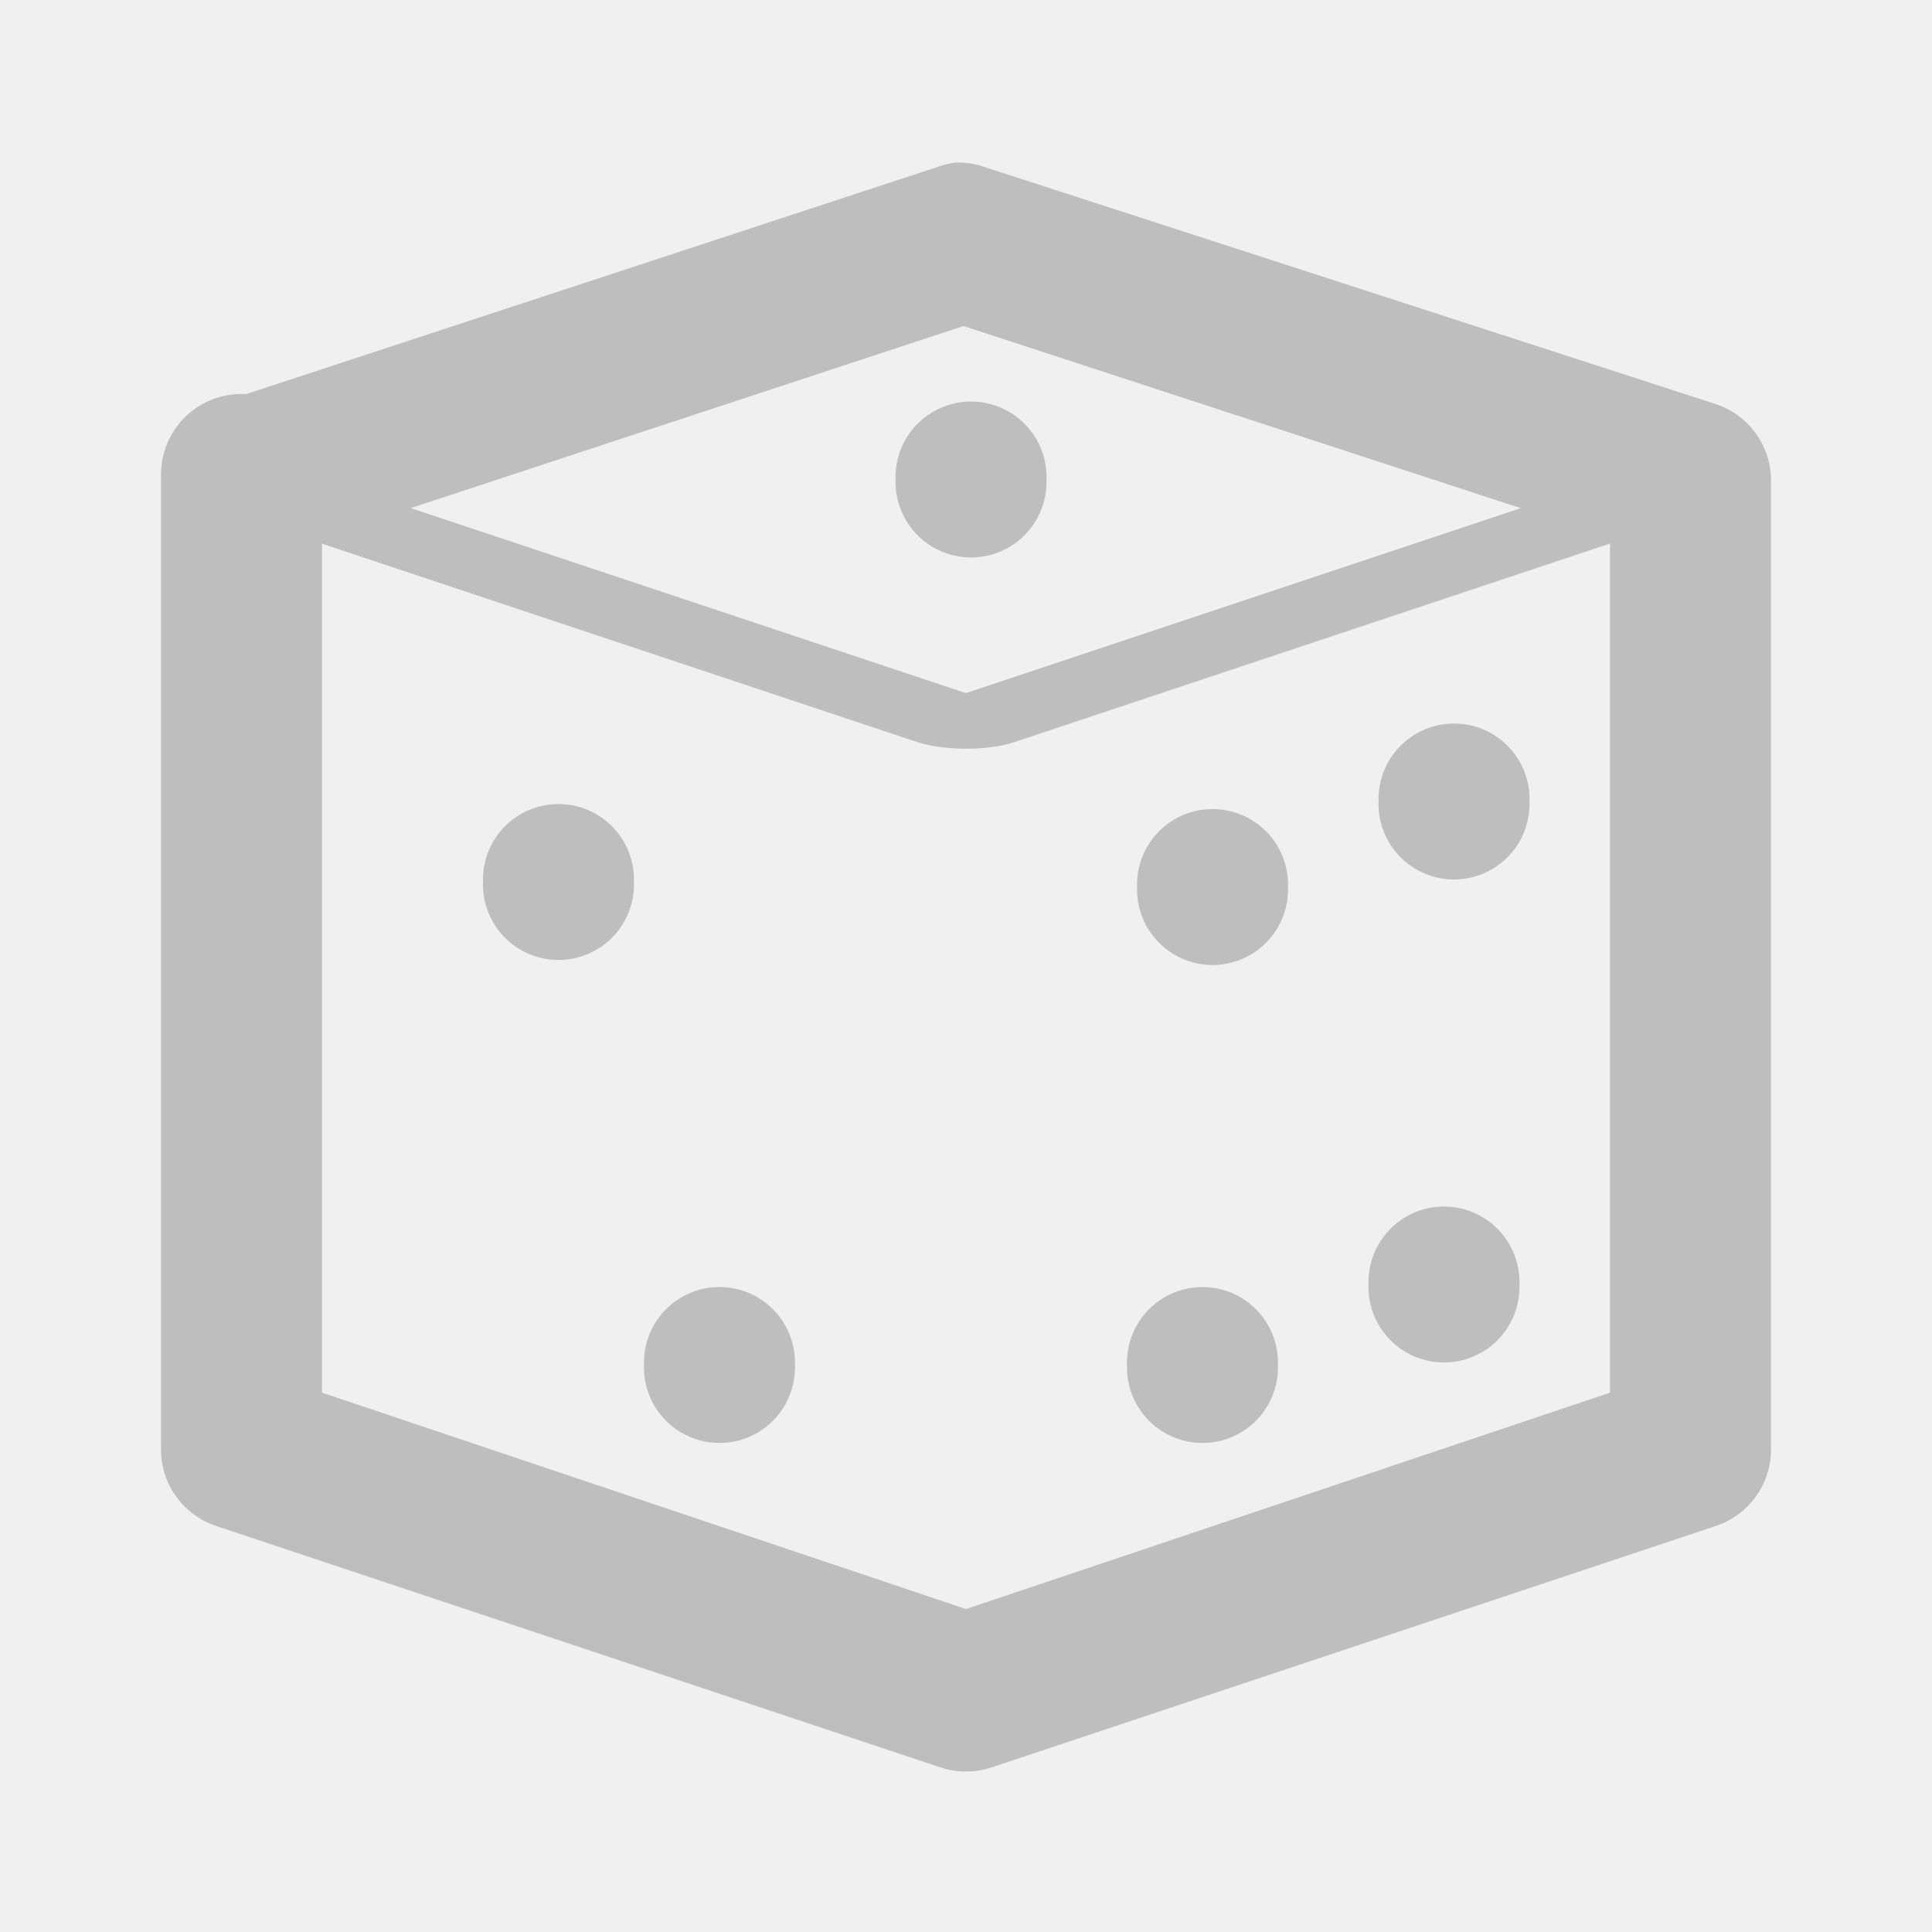
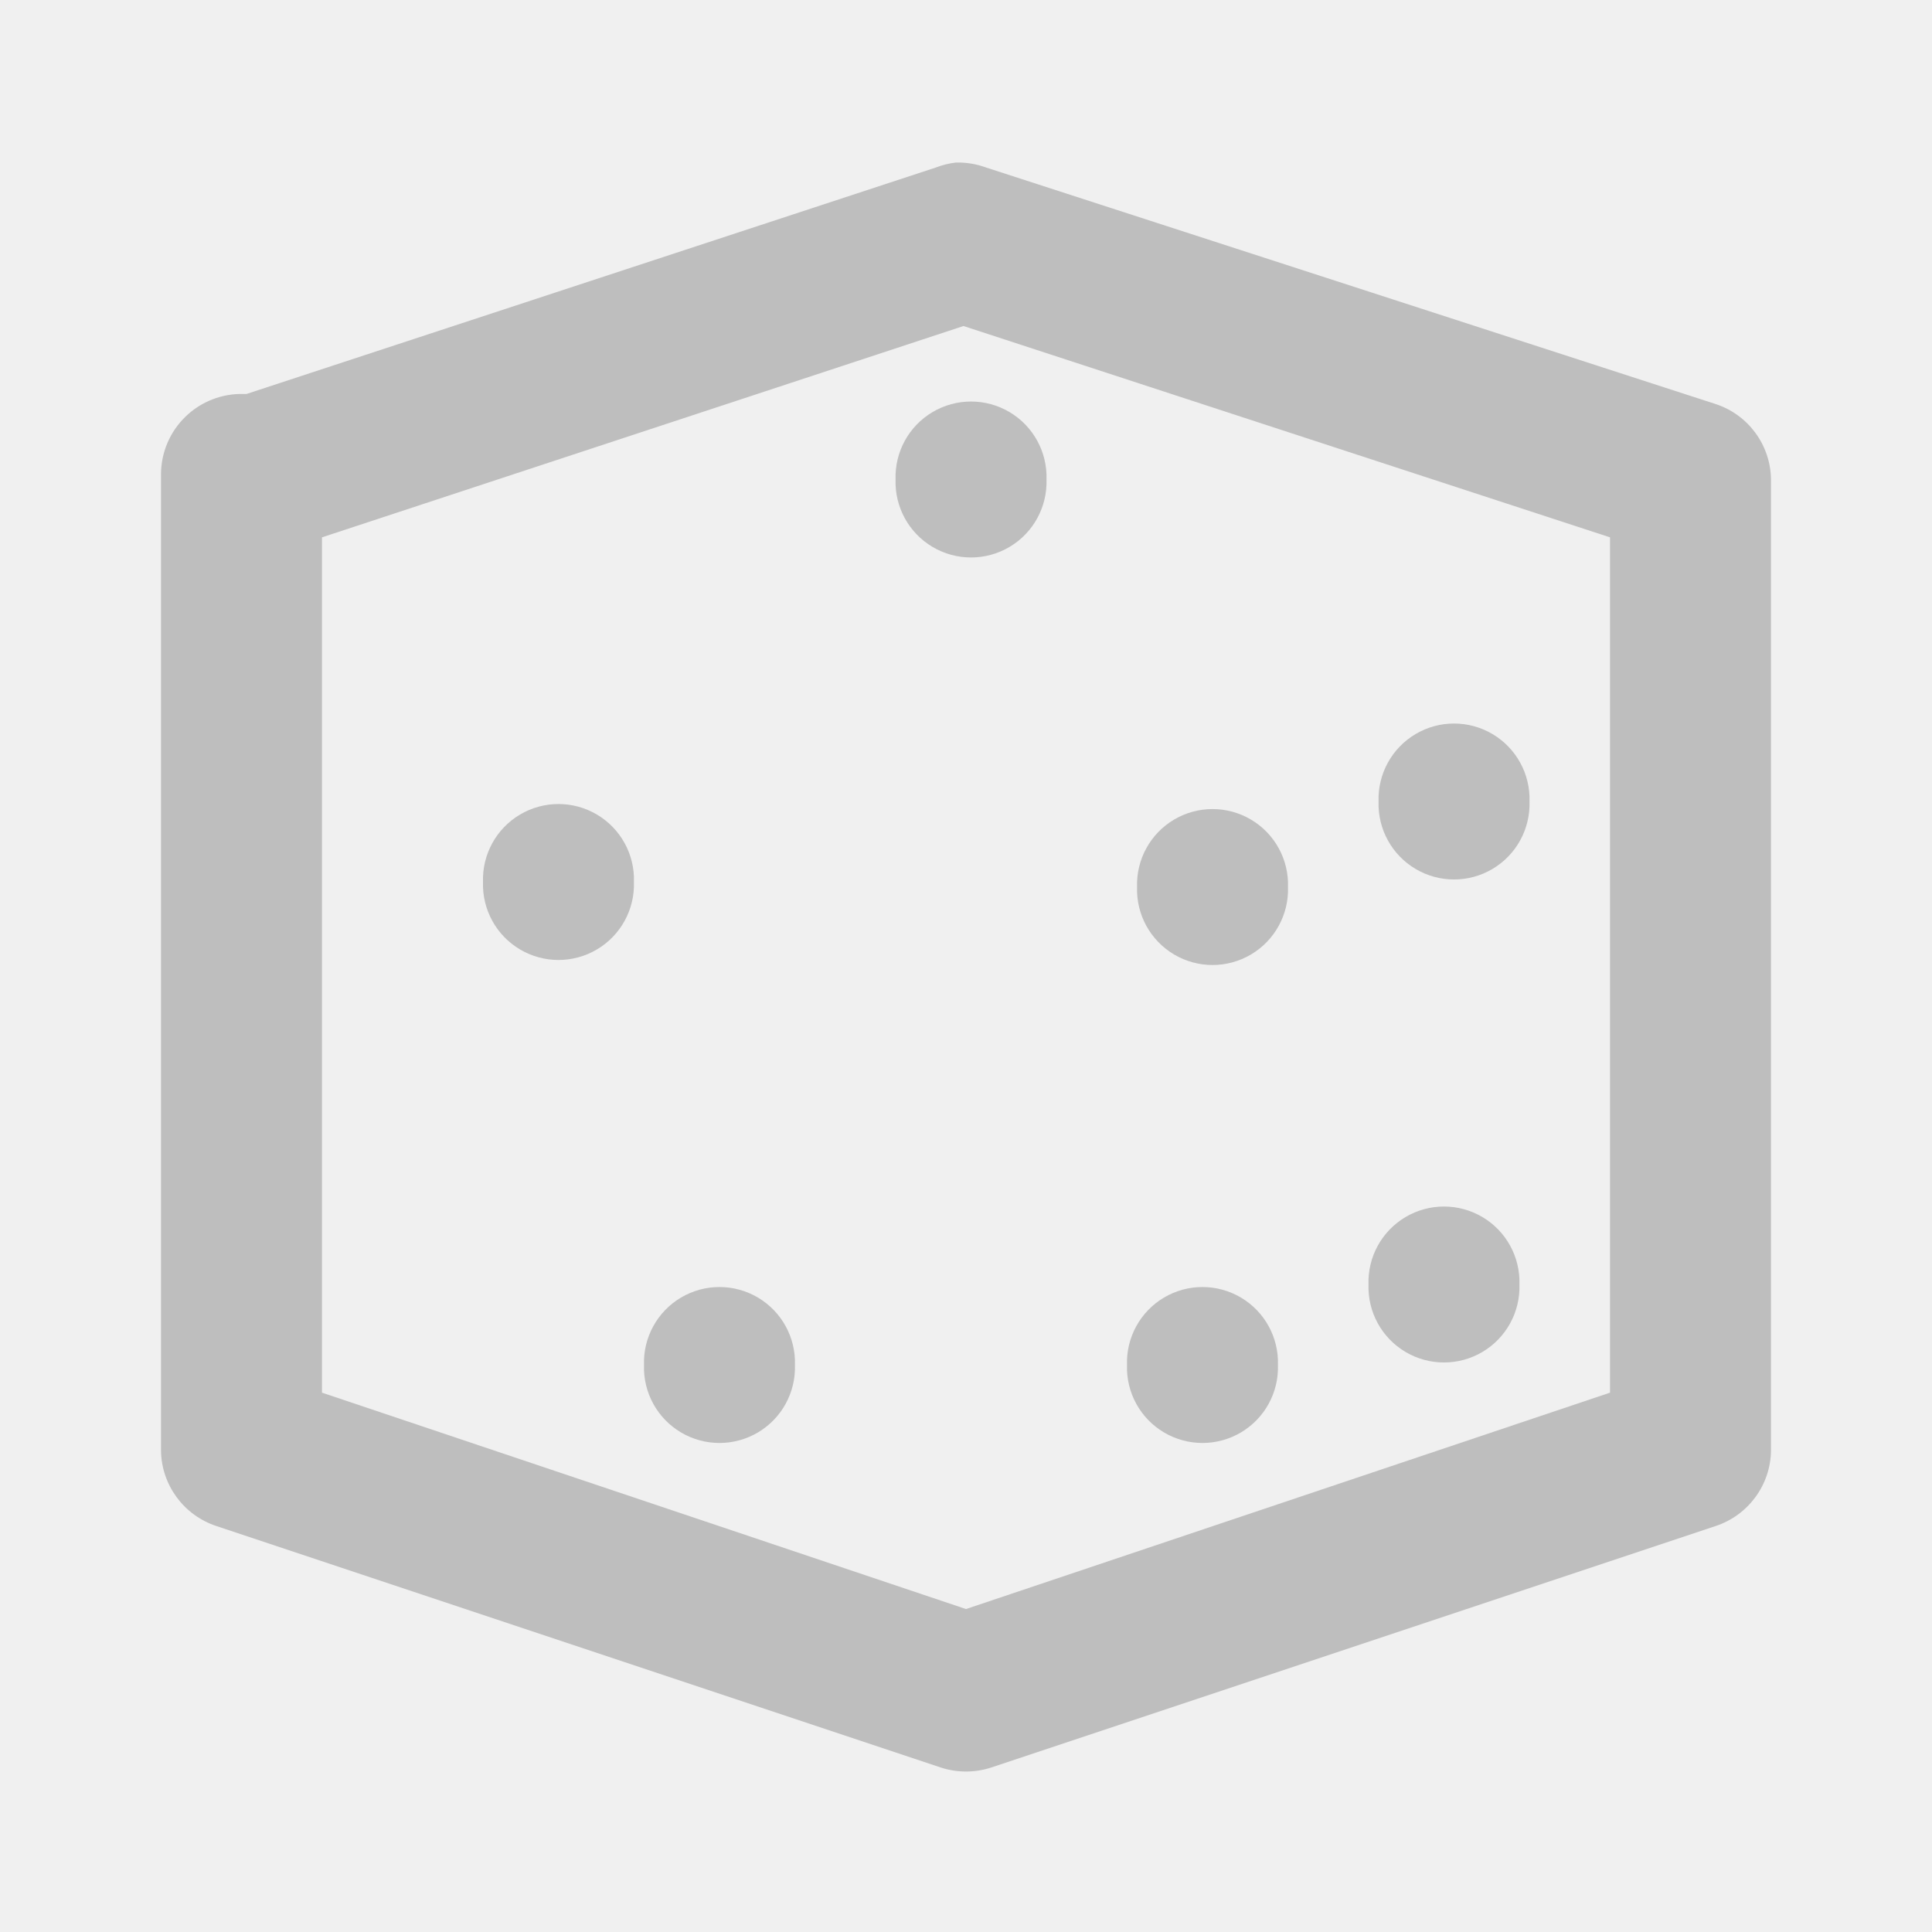
<svg xmlns="http://www.w3.org/2000/svg" version="1.0" width="24" height="24" id="svg7384">
  <defs id="defs7386" />
  <g transform="translate(592,-1133.981)" id="layer3" />
  <g transform="translate(592,-1133.981)" id="layer5" />
  <g transform="translate(592,-1133.981)" id="layer7" />
  <g transform="translate(592,-1133.981)" id="layer2" />
  <g transform="translate(592,-1133.981)" id="layer8" />
  <g transform="translate(592,-2086.344)" id="layer1" />
  <g transform="translate(592,-1133.981)" id="layer11">
    <rect width="24" height="24" x="-592" y="1133.981" id="rect9795" style="opacity:0;fill:#ffffff;fill-opacity:1;stroke:none;display:inline" />
-     <path d="M -579.379,1136.79 C -579.542,1136.734 -579.767,1136.702 -580.001,1136.702 C -580.236,1136.702 -580.461,1136.734 -580.624,1136.79 L -589.636,1139.794 C -589.96,1139.909 -589.947,1140.09 -589.607,1140.199 L -580.594,1143.203 C -580.261,1143.308 -579.742,1143.308 -579.408,1143.203 L -570.396,1140.199 C -570.055,1140.09 -570.042,1139.909 -570.366,1139.794 L -579.379,1136.79 z M -580.001,1137.412 L -572.234,1140.002 L -580.001,1142.591 L -587.769,1140.002 L -580.001,1137.412 z" id="rect9807" style="fill:#bebebe;fill-opacity:1;stroke:none;stroke-width:1.291;stroke-linecap:round;stroke-linejoin:round;marker:none;stroke-miterlimit:4;stroke-dasharray:none;stroke-dashoffset:0;stroke-opacity:1;visibility:visible;display:inline;overflow:visible;enable-background:accumulate" />
    <path d="M -580.125,1136 C -580.211,1136.01 -580.295,1136.031 -580.375,1136.062 L -588.938,1138.875 L -588.969,1138.875 C -589.239,1138.867 -589.502,1138.968 -589.696,1139.157 C -589.89,1139.345 -590,1139.604 -590,1139.875 L -590,1152 C -589.995,1152.427 -589.718,1152.804 -589.312,1152.938 L -580.312,1155.938 C -580.11,1156.004 -579.89,1156.004 -579.688,1155.938 L -570.688,1152.938 C -570.282,1152.804 -570.005,1152.427 -570,1152 L -570,1139.938 C -570.005,1139.51 -570.282,1139.133 -570.688,1139 L -579.75,1136.062 C -579.87,1136.018 -579.997,1135.997 -580.125,1136 z M -580.031,1138.031 L -572,1140.656 L -572,1151.281 L -580,1153.969 L -588,1151.281 L -588,1140.656 L -580.031,1138.031 z" id="rect9809" style="fill:#bebebe;fill-opacity:1;stroke:none;stroke-width:2;stroke-linecap:round;stroke-linejoin:round;marker:none;stroke-miterlimit:4;stroke-dashoffset:0;stroke-opacity:1;visibility:visible;display:inline;overflow:visible;enable-background:accumulate" />
    <path d="M -576,1195 A 0.938,0.938 0 1 1 -577.875,1195 A 0.938,0.938 0 1 1 -576,1195 z" transform="translate(0,-50)" id="path9822" style="fill:#bebebe;fill-opacity:1;stroke:none;stroke-width:2;marker:none;visibility:visible;display:inline;overflow:visible;enable-background:accumulate" />
    <path d="M -576,1195 A 0.938,0.938 0 1 1 -577.875,1195 A 0.938,0.938 0 1 1 -576,1195 z" transform="translate(2.875,-45.0625)" id="path9824" style="fill:#bebebe;fill-opacity:1;stroke:none;stroke-width:2;marker:none;visibility:visible;display:inline;overflow:visible;enable-background:accumulate" />
    <path d="M -576,1195 A 0.938,0.938 0 1 1 -577.875,1195 A 0.938,0.938 0 1 1 -576,1195 z" transform="translate(-3,-55.0625)" id="path9826" style="fill:#bebebe;fill-opacity:1;stroke:none;stroke-width:2;marker:none;visibility:visible;display:inline;overflow:visible;enable-background:accumulate" />
    <path d="M -576,1195 A 0.938,0.938 0 1 1 -577.875,1195 A 0.938,0.938 0 1 1 -576,1195 z" transform="translate(-0.125,-44.0625)" id="path9828" style="fill:#bebebe;fill-opacity:1;stroke:none;stroke-width:2;marker:none;visibility:visible;display:inline;overflow:visible;enable-background:accumulate" />
    <path d="M -576,1195 A 0.938,0.938 0 1 1 -577.875,1195 A 0.938,0.938 0 1 1 -576,1195 z" transform="translate(3,-51.0625)" id="path9830" style="fill:#bebebe;fill-opacity:1;stroke:none;stroke-width:2;marker:none;visibility:visible;display:inline;overflow:visible;enable-background:accumulate" />
    <path d="M -576,1195 A 0.938,0.938 0 1 1 -577.875,1195 A 0.938,0.938 0 1 1 -576,1195 z" transform="translate(-8.125,-50.0625)" id="path9832" style="fill:#bebebe;fill-opacity:1;stroke:none;stroke-width:2;marker:none;visibility:visible;display:inline;overflow:visible;enable-background:accumulate" />
    <path d="M -576,1195 A 0.938,0.938 0 1 1 -577.875,1195 A 0.938,0.938 0 1 1 -576,1195 z" transform="translate(-6.125,-44.0625)" id="path9834" style="fill:#bebebe;fill-opacity:1;stroke:none;stroke-width:2;marker:none;visibility:visible;display:inline;overflow:visible;enable-background:accumulate" />
  </g>
  <g transform="translate(592,-1133.981)" id="layer4" />
  <g transform="translate(592,-1133.981)" id="layer12" />
  <g transform="translate(592,-1133.981)" id="layer9" />
  <g transform="translate(592,-1133.981)" id="layer10" />
  <g transform="translate(592,-1133.981)" id="layer6" />
</svg>
